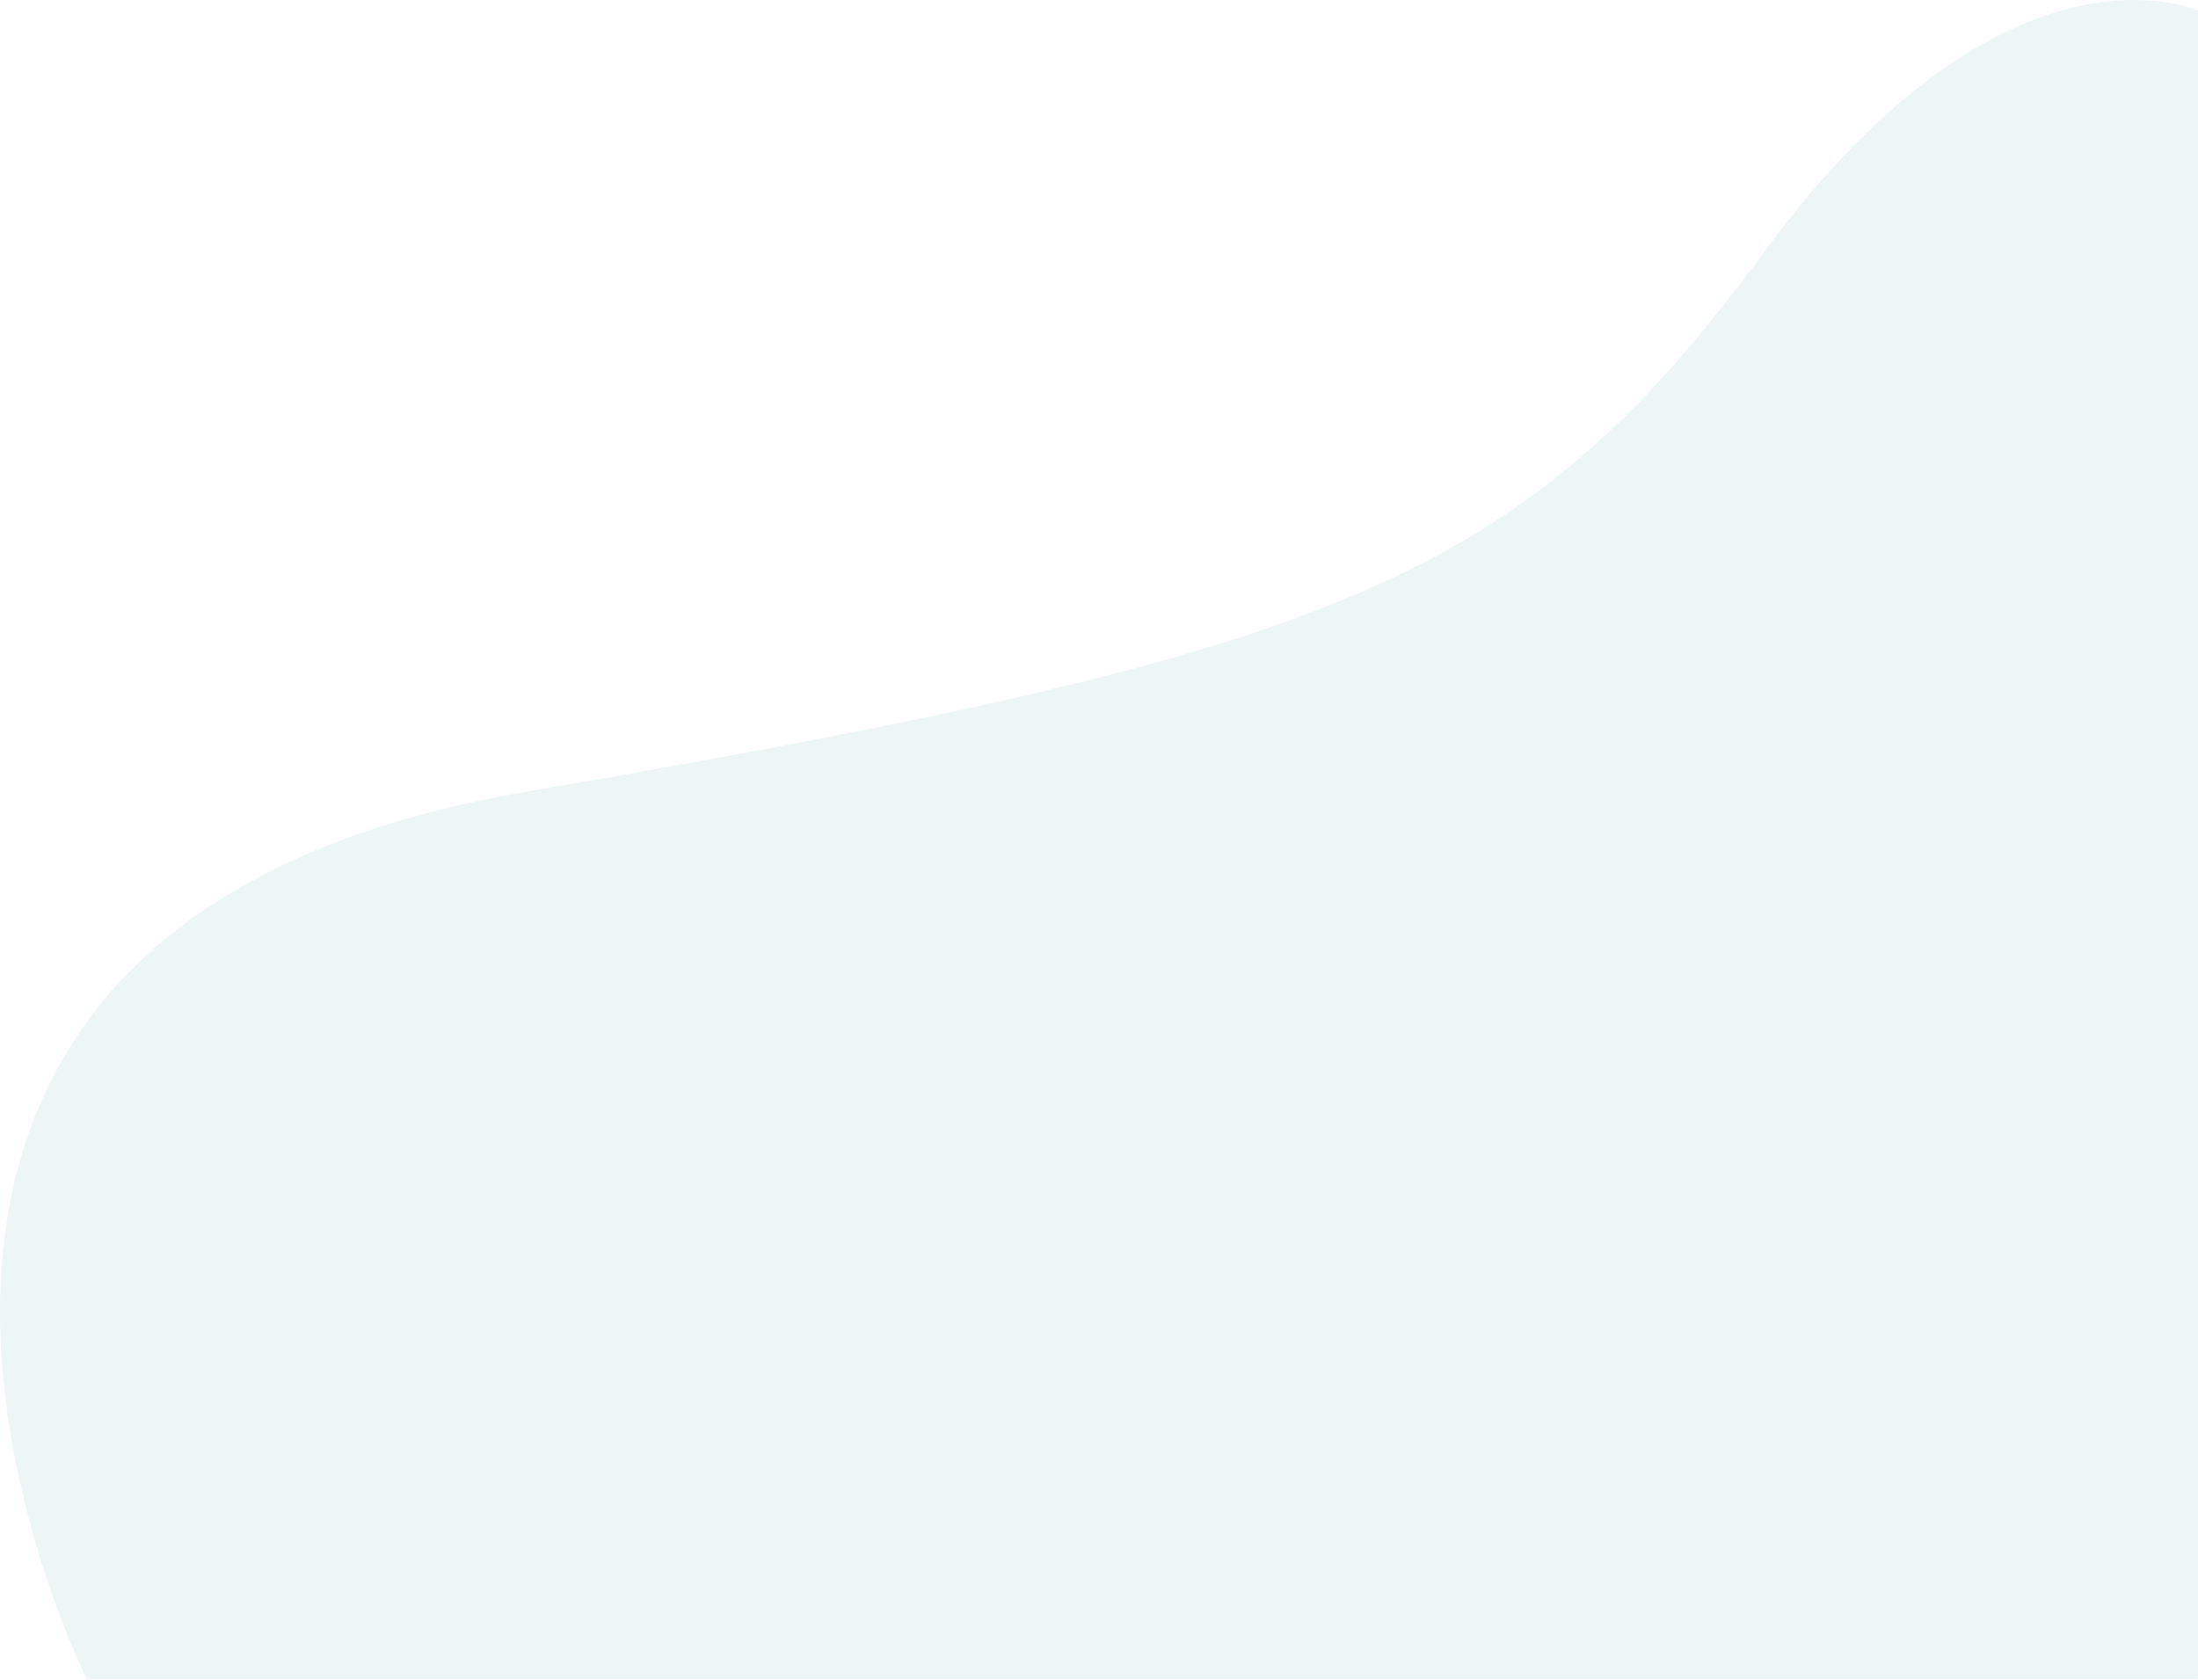
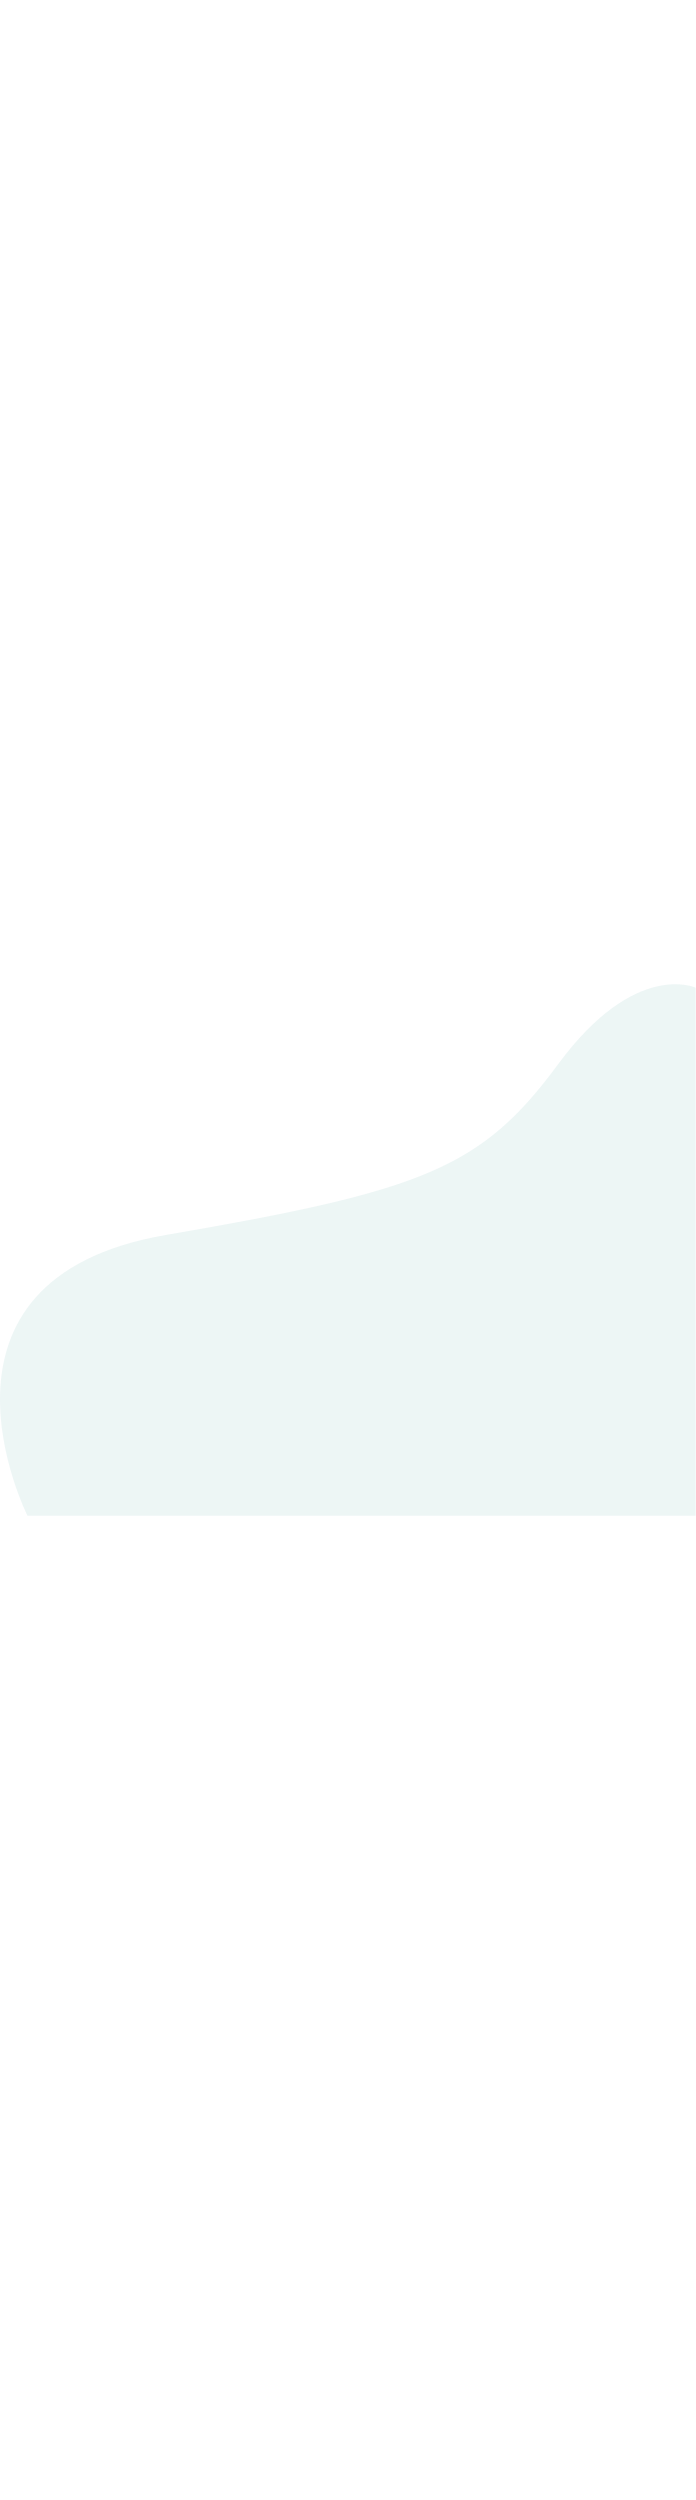
- <svg xmlns="http://www.w3.org/2000/svg" width="100vw" height="359.403" viewBox="0 0 470.384 359.403">
-   <defs>
-     <style>.a{fill:#1c8983;opacity:0.08;}</style>
-   </defs>
-   <path class="a" d="M2652.286,462.6S2571.715,302.625,2746,272.7s213.268-45.057,265.225-115.589,92.846-51.613,92.846-51.613V462.6Z" transform="translate(-2633.692 -103.196)" />
+ <svg xmlns="http://www.w3.org/2000/svg" height="359.403" viewBox="0 0 470.384 359.403" width="100">
+   <path d="m2652.286 462.6s-80.571-159.975 93.714-189.9 213.268-45.057 265.225-115.589 92.846-51.613 92.846-51.613v357.102z" fill="#1c8983" opacity=".08" transform="translate(-2633.692 -103.196)" />
</svg>
